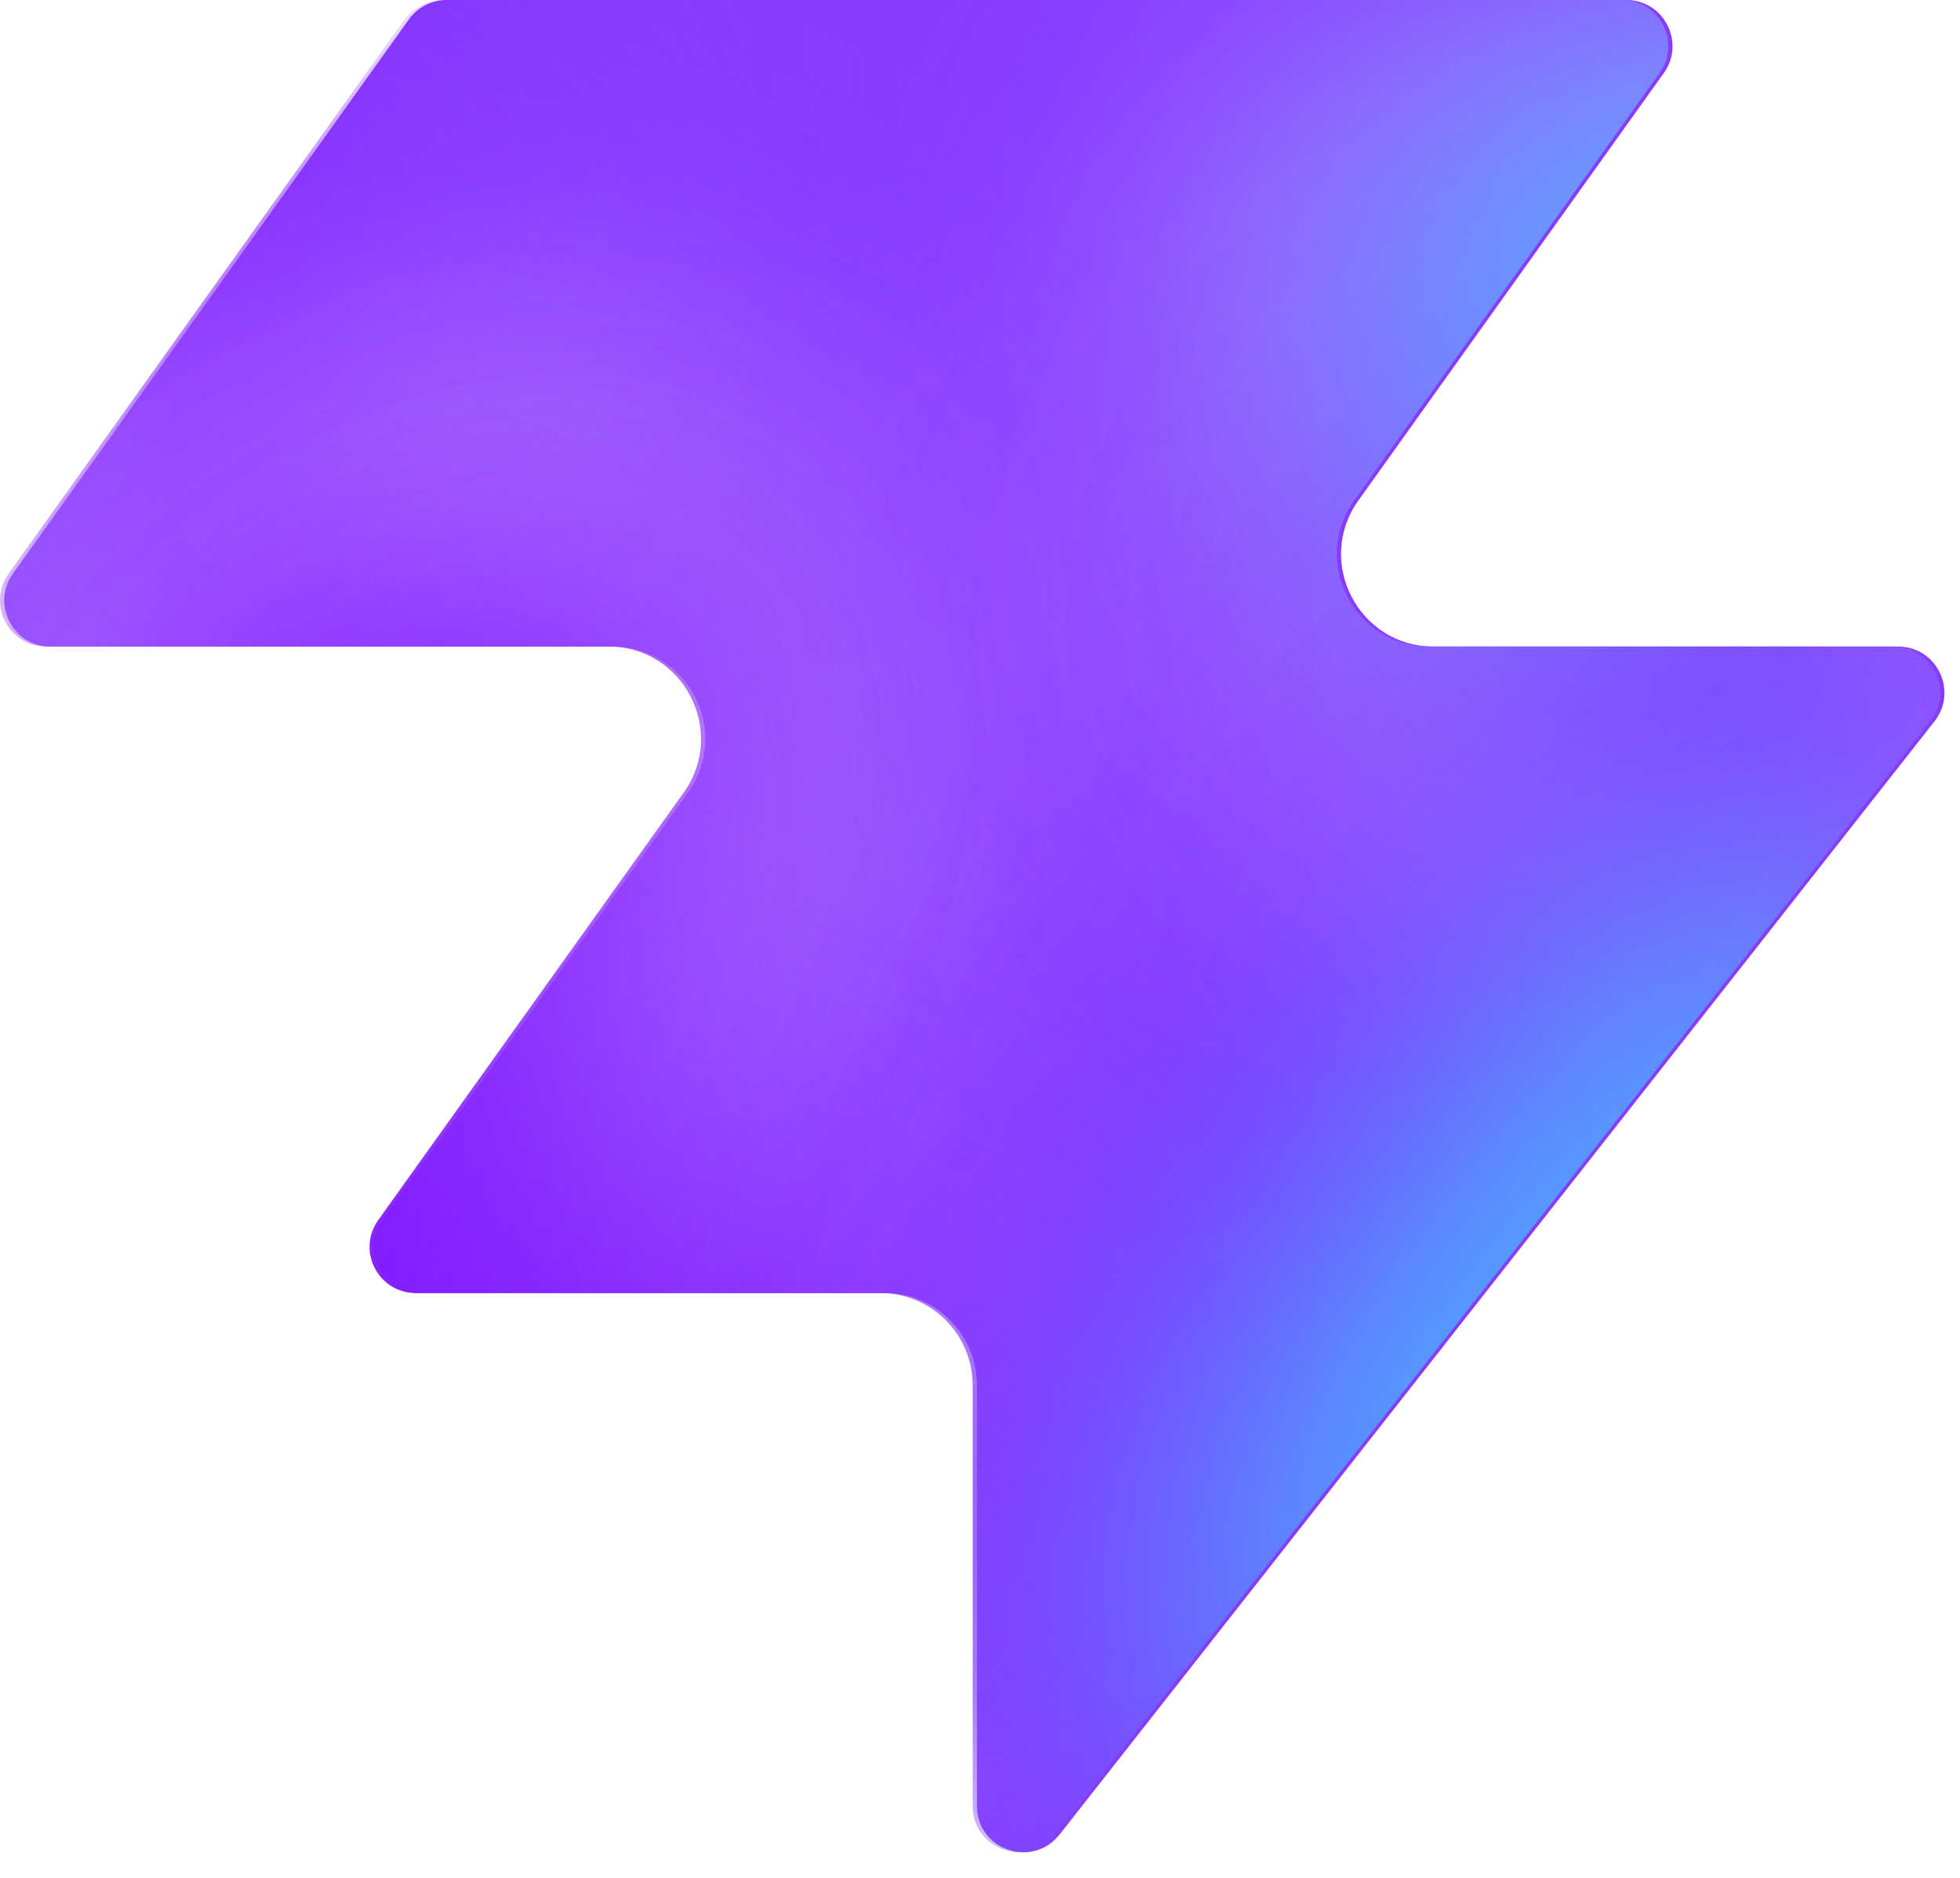
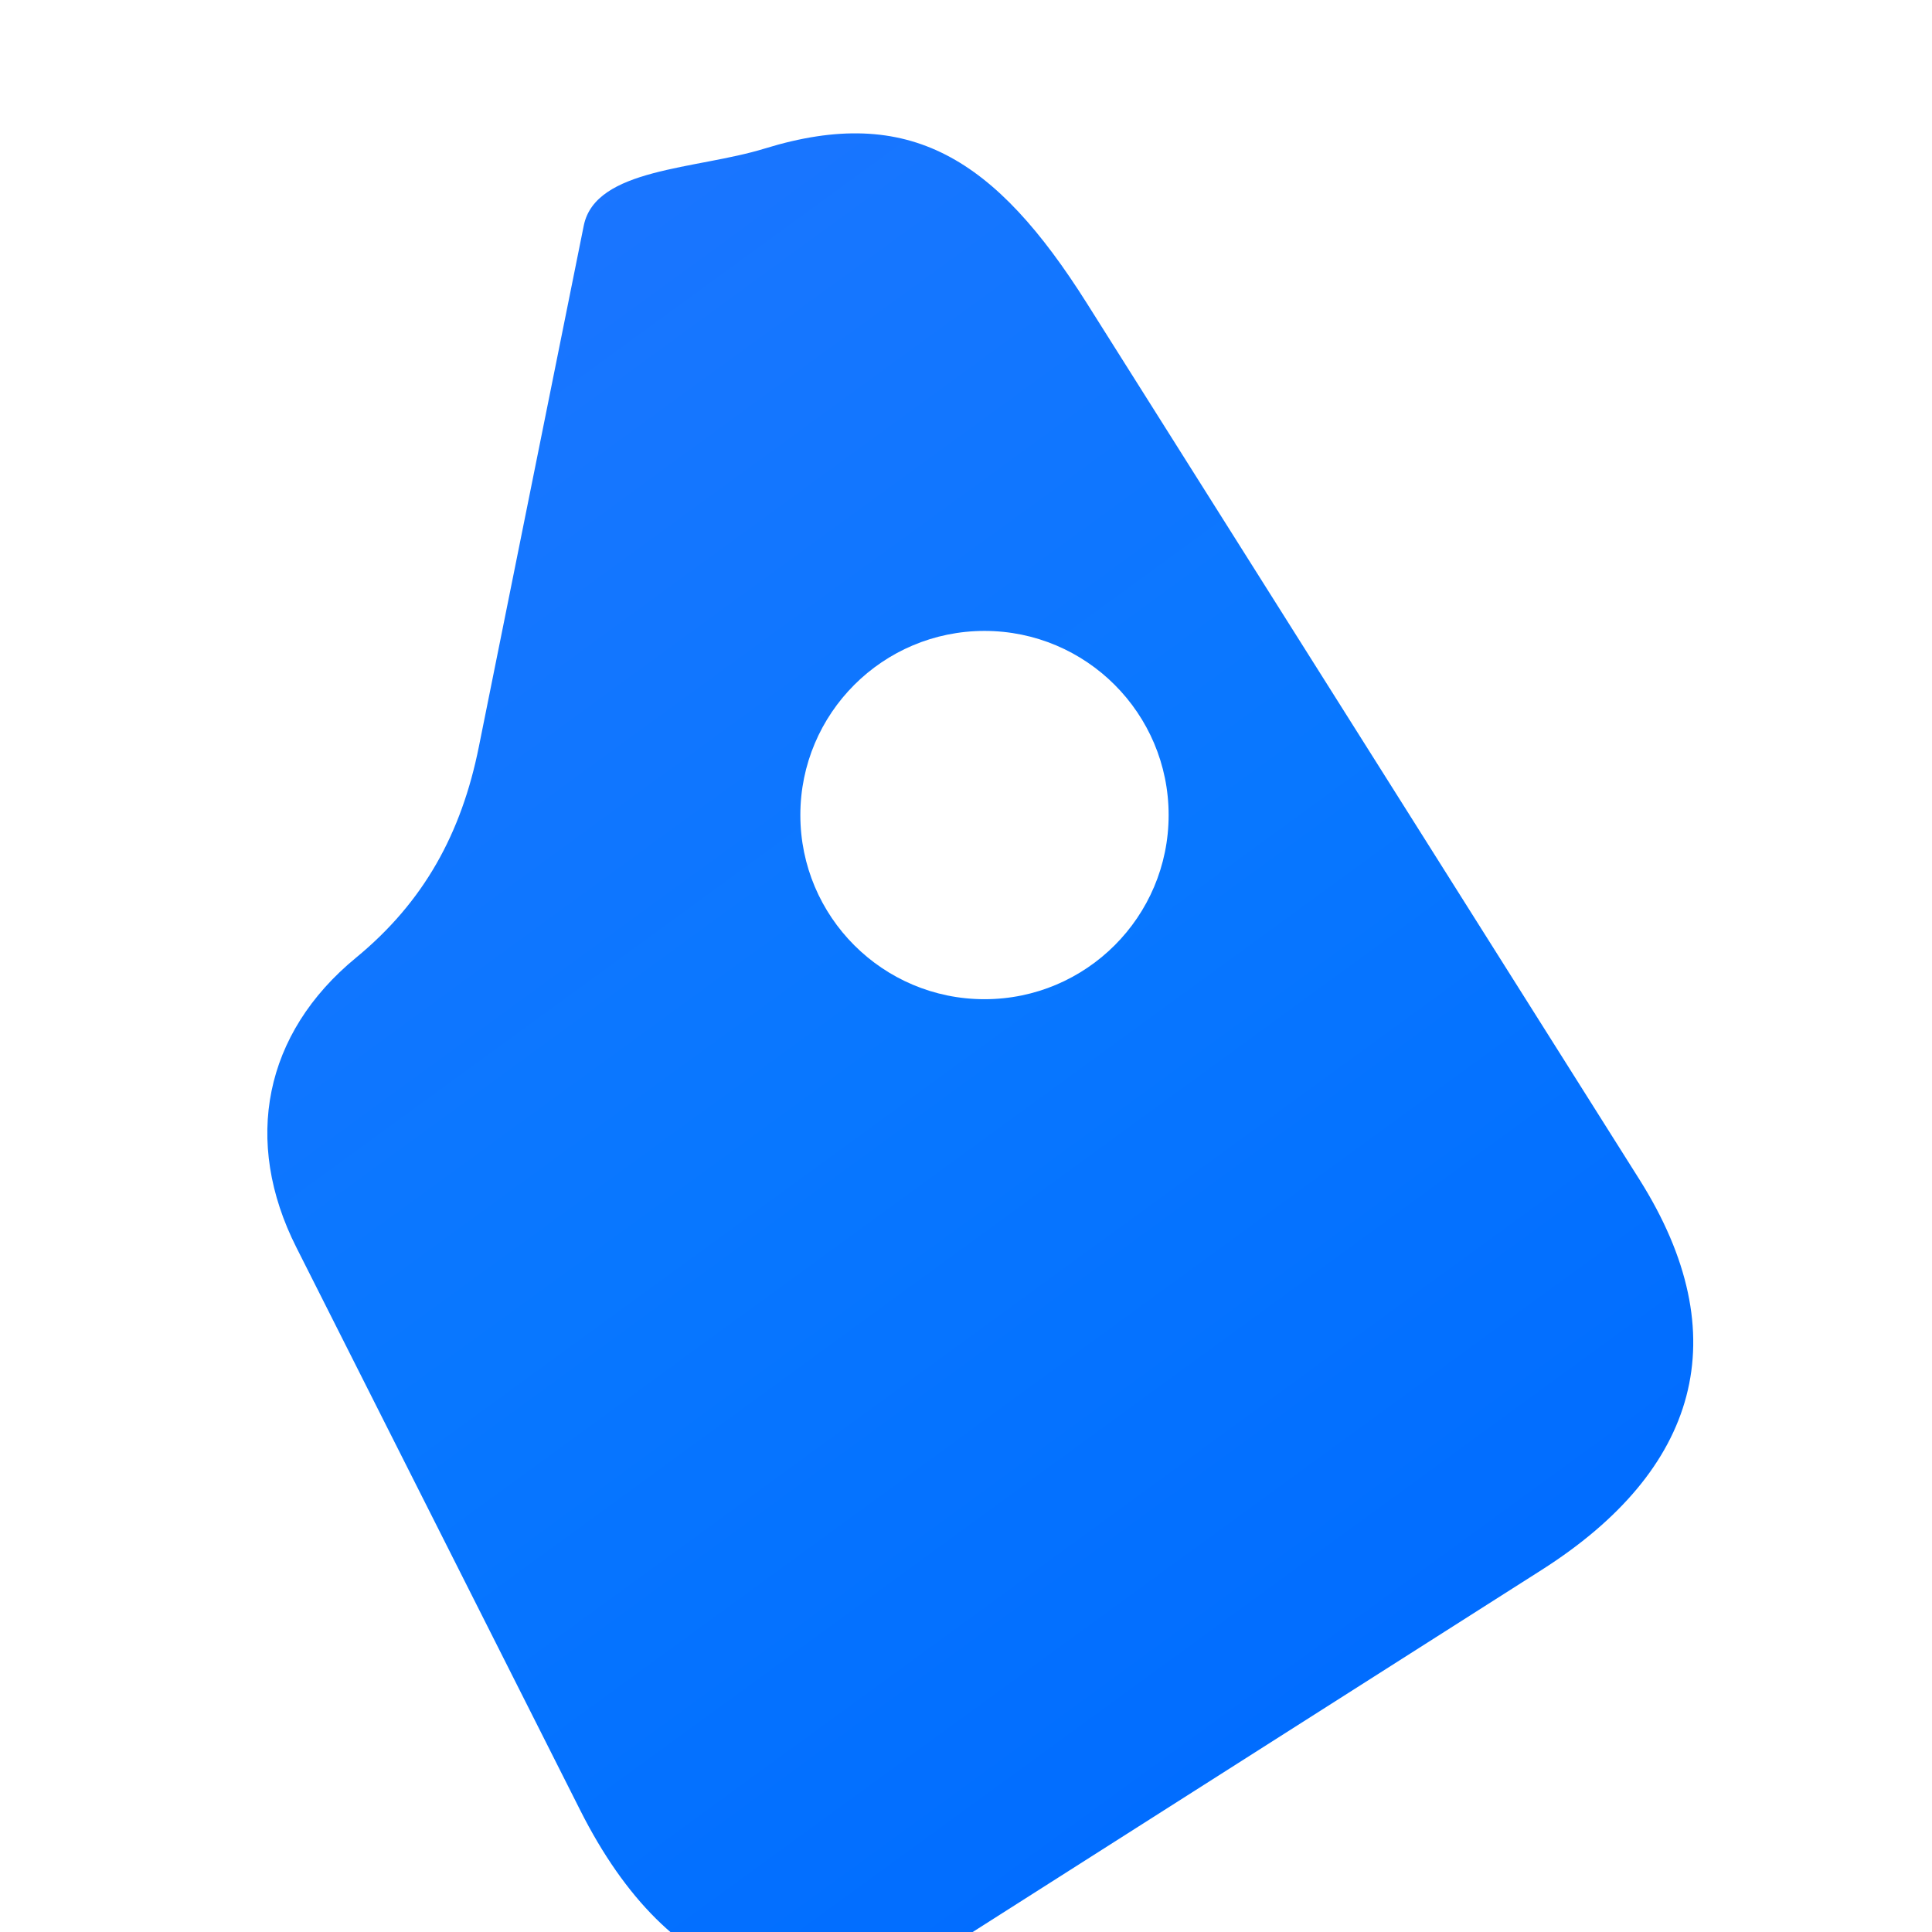
- <svg xmlns="http://www.w3.org/2000/svg" width="48" height="46" fill="none" viewBox="0 0 48 46">
-   <path fill="#863bff" d="M25.946 44.938c-.664.845-2.021.375-2.021-.698V33.937a2.26 2.26 0 0 0-2.262-2.262H10.287c-.92 0-1.456-1.04-.92-1.788l7.48-10.471c1.07-1.497 0-3.578-1.842-3.578H1.237c-.92 0-1.456-1.04-.92-1.788L10.013.474c.214-.297.556-.474.92-.474h28.894c.92 0 1.456 1.04.92 1.788l-7.48 10.471c-1.07 1.498 0 3.579 1.842 3.579h11.377c.943 0 1.473 1.088.89 1.83L25.947 44.94z" style="fill:#863bff;fill:color(display-p3 .525 .23 1);fill-opacity:1" />
-   <mask id="a" width="48" height="46" x="0" y="0" maskUnits="userSpaceOnUse" style="mask-type:alpha">
-     <path fill="#000" d="M25.842 44.938c-.664.844-2.021.375-2.021-.698V33.937a2.26 2.26 0 0 0-2.262-2.262H10.183c-.92 0-1.456-1.04-.92-1.788l7.48-10.471c1.07-1.498 0-3.579-1.842-3.579H1.133c-.92 0-1.456-1.04-.92-1.787L9.91.473c.214-.297.556-.474.92-.474h28.894c.92 0 1.456 1.04.92 1.788l-7.48 10.471c-1.07 1.498 0 3.578 1.842 3.578h11.377c.943 0 1.473 1.088.89 1.832L25.843 44.94z" style="fill:#000;fill-opacity:1" />
-   </mask>
-   <g mask="url(#a)">
-     <g filter="url(#b)">
-       <ellipse cx="5.508" cy="14.704" fill="#ede6ff" rx="5.508" ry="14.704" style="fill:#ede6ff;fill:color(display-p3 .927 .903 1);fill-opacity:1" transform="matrix(.00324 1 1 -.00324 -4.47 31.516)" />
-     </g>
-     <g filter="url(#c)">
-       <ellipse cx="10.399" cy="29.851" fill="#ede6ff" rx="10.399" ry="29.851" style="fill:#ede6ff;fill:color(display-p3 .927 .903 1);fill-opacity:1" transform="matrix(.00324 1 1 -.00324 -39.328 7.883)" />
-     </g>
-     <g filter="url(#d)">
-       <ellipse cx="5.508" cy="30.487" fill="#7e14ff" rx="5.508" ry="30.487" style="fill:#7e14ff;fill:color(display-p3 .492 .077 1);fill-opacity:1" transform="rotate(89.814 -25.913 -14.639)scale(1 -1)" />
-     </g>
-     <g filter="url(#e)">
-       <ellipse cx="5.508" cy="30.599" fill="#7e14ff" rx="5.508" ry="30.599" style="fill:#7e14ff;fill:color(display-p3 .492 .077 1);fill-opacity:1" transform="rotate(89.814 -32.644 -3.334)scale(1 -1)" />
-     </g>
-     <g filter="url(#f)">
-       <ellipse cx="5.508" cy="30.599" fill="#7e14ff" rx="5.508" ry="30.599" style="fill:#7e14ff;fill:color(display-p3 .492 .077 1);fill-opacity:1" transform="matrix(.00324 1 1 -.00324 -34.34 30.47)" />
-     </g>
-     <g filter="url(#g)">
-       <ellipse cx="14.072" cy="22.078" fill="#ede6ff" rx="14.072" ry="22.078" style="fill:#ede6ff;fill:color(display-p3 .927 .903 1);fill-opacity:1" transform="rotate(93.35 24.506 48.493)scale(-1 1)" />
-     </g>
-     <g filter="url(#h)">
-       <ellipse cx="3.47" cy="21.501" fill="#7e14ff" rx="3.47" ry="21.501" style="fill:#7e14ff;fill:color(display-p3 .492 .077 1);fill-opacity:1" transform="rotate(89.009 28.708 47.59)scale(-1 1)" />
-     </g>
-     <g filter="url(#i)">
-       <ellipse cx="3.47" cy="21.501" fill="#7e14ff" rx="3.47" ry="21.501" style="fill:#7e14ff;fill:color(display-p3 .492 .077 1);fill-opacity:1" transform="rotate(89.009 28.708 47.59)scale(-1 1)" />
-     </g>
-     <g filter="url(#j)">
-       <ellipse cx=".387" cy="8.972" fill="#7e14ff" rx="4.407" ry="29.108" style="fill:#7e14ff;fill:color(display-p3 .492 .077 1);fill-opacity:1" transform="rotate(39.51 .387 8.972)" />
-     </g>
-     <g filter="url(#k)">
-       <ellipse cx="47.523" cy="-6.092" fill="#7e14ff" rx="4.407" ry="29.108" style="fill:#7e14ff;fill:color(display-p3 .492 .077 1);fill-opacity:1" transform="rotate(37.892 47.523 -6.092)" />
-     </g>
-     <g filter="url(#l)">
-       <ellipse cx="41.412" cy="6.333" fill="#47bfff" rx="5.971" ry="9.665" style="fill:#47bfff;fill:color(display-p3 .28 .748 1);fill-opacity:1" transform="rotate(37.892 41.412 6.333)" />
-     </g>
-     <g filter="url(#m)">
-       <ellipse cx="-1.879" cy="38.332" fill="#7e14ff" rx="4.407" ry="29.108" style="fill:#7e14ff;fill:color(display-p3 .492 .077 1);fill-opacity:1" transform="rotate(37.892 -1.88 38.332)" />
-     </g>
-     <g filter="url(#n)">
-       <ellipse cx="-1.879" cy="38.332" fill="#7e14ff" rx="4.407" ry="29.108" style="fill:#7e14ff;fill:color(display-p3 .492 .077 1);fill-opacity:1" transform="rotate(37.892 -1.88 38.332)" />
-     </g>
-     <g filter="url(#o)">
-       <ellipse cx="35.651" cy="29.907" fill="#7e14ff" rx="4.407" ry="29.108" style="fill:#7e14ff;fill:color(display-p3 .492 .077 1);fill-opacity:1" transform="rotate(37.892 35.651 29.907)" />
-     </g>
-     <g filter="url(#p)">
-       <ellipse cx="38.418" cy="32.4" fill="#47bfff" rx="5.971" ry="15.297" style="fill:#47bfff;fill:color(display-p3 .28 .748 1);fill-opacity:1" transform="rotate(37.892 38.418 32.4)" />
-     </g>
-   </g>
+ <svg xmlns="http://www.w3.org/2000/svg" width="1024" height="1024" viewBox="0 0 1024 1024" fill="none">
+   <path fill-rule="evenodd" clip-rule="evenodd" d="M405.4 78.7C482.1 55.1 527.6 83.9 576.1 160.8L868.9 625.1C921.3 708.2 900.2 779.2 817.1 832.1L516.5 1023.4C428.1 1079.7 354.8 1053.2 307.6 959.6L157.1 661.2C128.6 604.8 139.9 547.7 188.7 507.6C224.8 477.9 244.6 441.6 253.8 395.8L309.4 119.6C315.6 88.9 369.2 89.9 405.4 78.7ZM521.8 334.4C575.7 334.4 619.4 378.1 619.4 432C619.4 485.9 575.7 529.6 521.8 529.6C467.9 529.6 424.2 485.9 424.2 432C424.2 378.1 467.9 334.4 521.8 334.4Z" fill="url(#paint0_linear)" />
  <defs>
-     <filter id="b" width="60.045" height="41.654" x="-19.77" y="16.149" color-interpolation-filters="sRGB" filterUnits="userSpaceOnUse">
-       <feFlood flood-opacity="0" result="BackgroundImageFix" />
-       <feBlend in="SourceGraphic" in2="BackgroundImageFix" result="shape" />
-       <feGaussianBlur result="effect1_foregroundBlur_2002_17158" stdDeviation="7.659" />
-     </filter>
-     <filter id="c" width="90.34" height="51.437" x="-54.613" y="-7.533" color-interpolation-filters="sRGB" filterUnits="userSpaceOnUse">
-       <feFlood flood-opacity="0" result="BackgroundImageFix" />
-       <feBlend in="SourceGraphic" in2="BackgroundImageFix" result="shape" />
-       <feGaussianBlur result="effect1_foregroundBlur_2002_17158" stdDeviation="7.659" />
-     </filter>
-     <filter id="d" width="79.355" height="29.4" x="-49.64" y="2.03" color-interpolation-filters="sRGB" filterUnits="userSpaceOnUse">
-       <feFlood flood-opacity="0" result="BackgroundImageFix" />
-       <feBlend in="SourceGraphic" in2="BackgroundImageFix" result="shape" />
-       <feGaussianBlur result="effect1_foregroundBlur_2002_17158" stdDeviation="4.596" />
-     </filter>
-     <filter id="e" width="79.579" height="29.4" x="-45.045" y="20.029" color-interpolation-filters="sRGB" filterUnits="userSpaceOnUse">
-       <feFlood flood-opacity="0" result="BackgroundImageFix" />
-       <feBlend in="SourceGraphic" in2="BackgroundImageFix" result="shape" />
-       <feGaussianBlur result="effect1_foregroundBlur_2002_17158" stdDeviation="4.596" />
-     </filter>
-     <filter id="f" width="79.579" height="29.4" x="-43.513" y="21.178" color-interpolation-filters="sRGB" filterUnits="userSpaceOnUse">
-       <feFlood flood-opacity="0" result="BackgroundImageFix" />
-       <feBlend in="SourceGraphic" in2="BackgroundImageFix" result="shape" />
-       <feGaussianBlur result="effect1_foregroundBlur_2002_17158" stdDeviation="4.596" />
-     </filter>
-     <filter id="g" width="74.749" height="58.852" x="15.756" y="-17.901" color-interpolation-filters="sRGB" filterUnits="userSpaceOnUse">
-       <feFlood flood-opacity="0" result="BackgroundImageFix" />
-       <feBlend in="SourceGraphic" in2="BackgroundImageFix" result="shape" />
-       <feGaussianBlur result="effect1_foregroundBlur_2002_17158" stdDeviation="7.659" />
-     </filter>
-     <filter id="h" width="61.377" height="25.362" x="23.548" y="2.284" color-interpolation-filters="sRGB" filterUnits="userSpaceOnUse">
-       <feFlood flood-opacity="0" result="BackgroundImageFix" />
-       <feBlend in="SourceGraphic" in2="BackgroundImageFix" result="shape" />
-       <feGaussianBlur result="effect1_foregroundBlur_2002_17158" stdDeviation="4.596" />
-     </filter>
-     <filter id="i" width="61.377" height="25.362" x="23.548" y="2.284" color-interpolation-filters="sRGB" filterUnits="userSpaceOnUse">
-       <feFlood flood-opacity="0" result="BackgroundImageFix" />
-       <feBlend in="SourceGraphic" in2="BackgroundImageFix" result="shape" />
-       <feGaussianBlur result="effect1_foregroundBlur_2002_17158" stdDeviation="4.596" />
-     </filter>
-     <filter id="j" width="56.045" height="63.649" x="-27.636" y="-22.853" color-interpolation-filters="sRGB" filterUnits="userSpaceOnUse">
-       <feFlood flood-opacity="0" result="BackgroundImageFix" />
-       <feBlend in="SourceGraphic" in2="BackgroundImageFix" result="shape" />
-       <feGaussianBlur result="effect1_foregroundBlur_2002_17158" stdDeviation="4.596" />
-     </filter>
-     <filter id="k" width="54.814" height="64.646" x="20.116" y="-38.415" color-interpolation-filters="sRGB" filterUnits="userSpaceOnUse">
-       <feFlood flood-opacity="0" result="BackgroundImageFix" />
-       <feBlend in="SourceGraphic" in2="BackgroundImageFix" result="shape" />
-       <feGaussianBlur result="effect1_foregroundBlur_2002_17158" stdDeviation="4.596" />
-     </filter>
-     <filter id="l" width="33.541" height="35.313" x="24.641" y="-11.323" color-interpolation-filters="sRGB" filterUnits="userSpaceOnUse">
-       <feFlood flood-opacity="0" result="BackgroundImageFix" />
-       <feBlend in="SourceGraphic" in2="BackgroundImageFix" result="shape" />
-       <feGaussianBlur result="effect1_foregroundBlur_2002_17158" stdDeviation="4.596" />
-     </filter>
-     <filter id="m" width="54.814" height="64.646" x="-29.286" y="6.009" color-interpolation-filters="sRGB" filterUnits="userSpaceOnUse">
-       <feFlood flood-opacity="0" result="BackgroundImageFix" />
-       <feBlend in="SourceGraphic" in2="BackgroundImageFix" result="shape" />
-       <feGaussianBlur result="effect1_foregroundBlur_2002_17158" stdDeviation="4.596" />
-     </filter>
-     <filter id="n" width="54.814" height="64.646" x="-29.286" y="6.009" color-interpolation-filters="sRGB" filterUnits="userSpaceOnUse">
-       <feFlood flood-opacity="0" result="BackgroundImageFix" />
-       <feBlend in="SourceGraphic" in2="BackgroundImageFix" result="shape" />
-       <feGaussianBlur result="effect1_foregroundBlur_2002_17158" stdDeviation="4.596" />
-     </filter>
-     <filter id="o" width="54.814" height="64.646" x="8.244" y="-2.416" color-interpolation-filters="sRGB" filterUnits="userSpaceOnUse">
-       <feFlood flood-opacity="0" result="BackgroundImageFix" />
-       <feBlend in="SourceGraphic" in2="BackgroundImageFix" result="shape" />
-       <feGaussianBlur result="effect1_foregroundBlur_2002_17158" stdDeviation="4.596" />
-     </filter>
-     <filter id="p" width="39.409" height="43.623" x="18.713" y="10.588" color-interpolation-filters="sRGB" filterUnits="userSpaceOnUse">
-       <feFlood flood-opacity="0" result="BackgroundImageFix" />
-       <feBlend in="SourceGraphic" in2="BackgroundImageFix" result="shape" />
-       <feGaussianBlur result="effect1_foregroundBlur_2002_17158" stdDeviation="4.596" />
-     </filter>
+     <linearGradient id="paint0_linear" x1="212" y1="108" x2="804" y2="920" gradientUnits="userSpaceOnUse">
+       <stop stop-color="#1C75FF" />
+       <stop offset="0.52" stop-color="#0877FF" />
+       <stop offset="1" stop-color="#006BFF" />
+     </linearGradient>
  </defs>
</svg>
